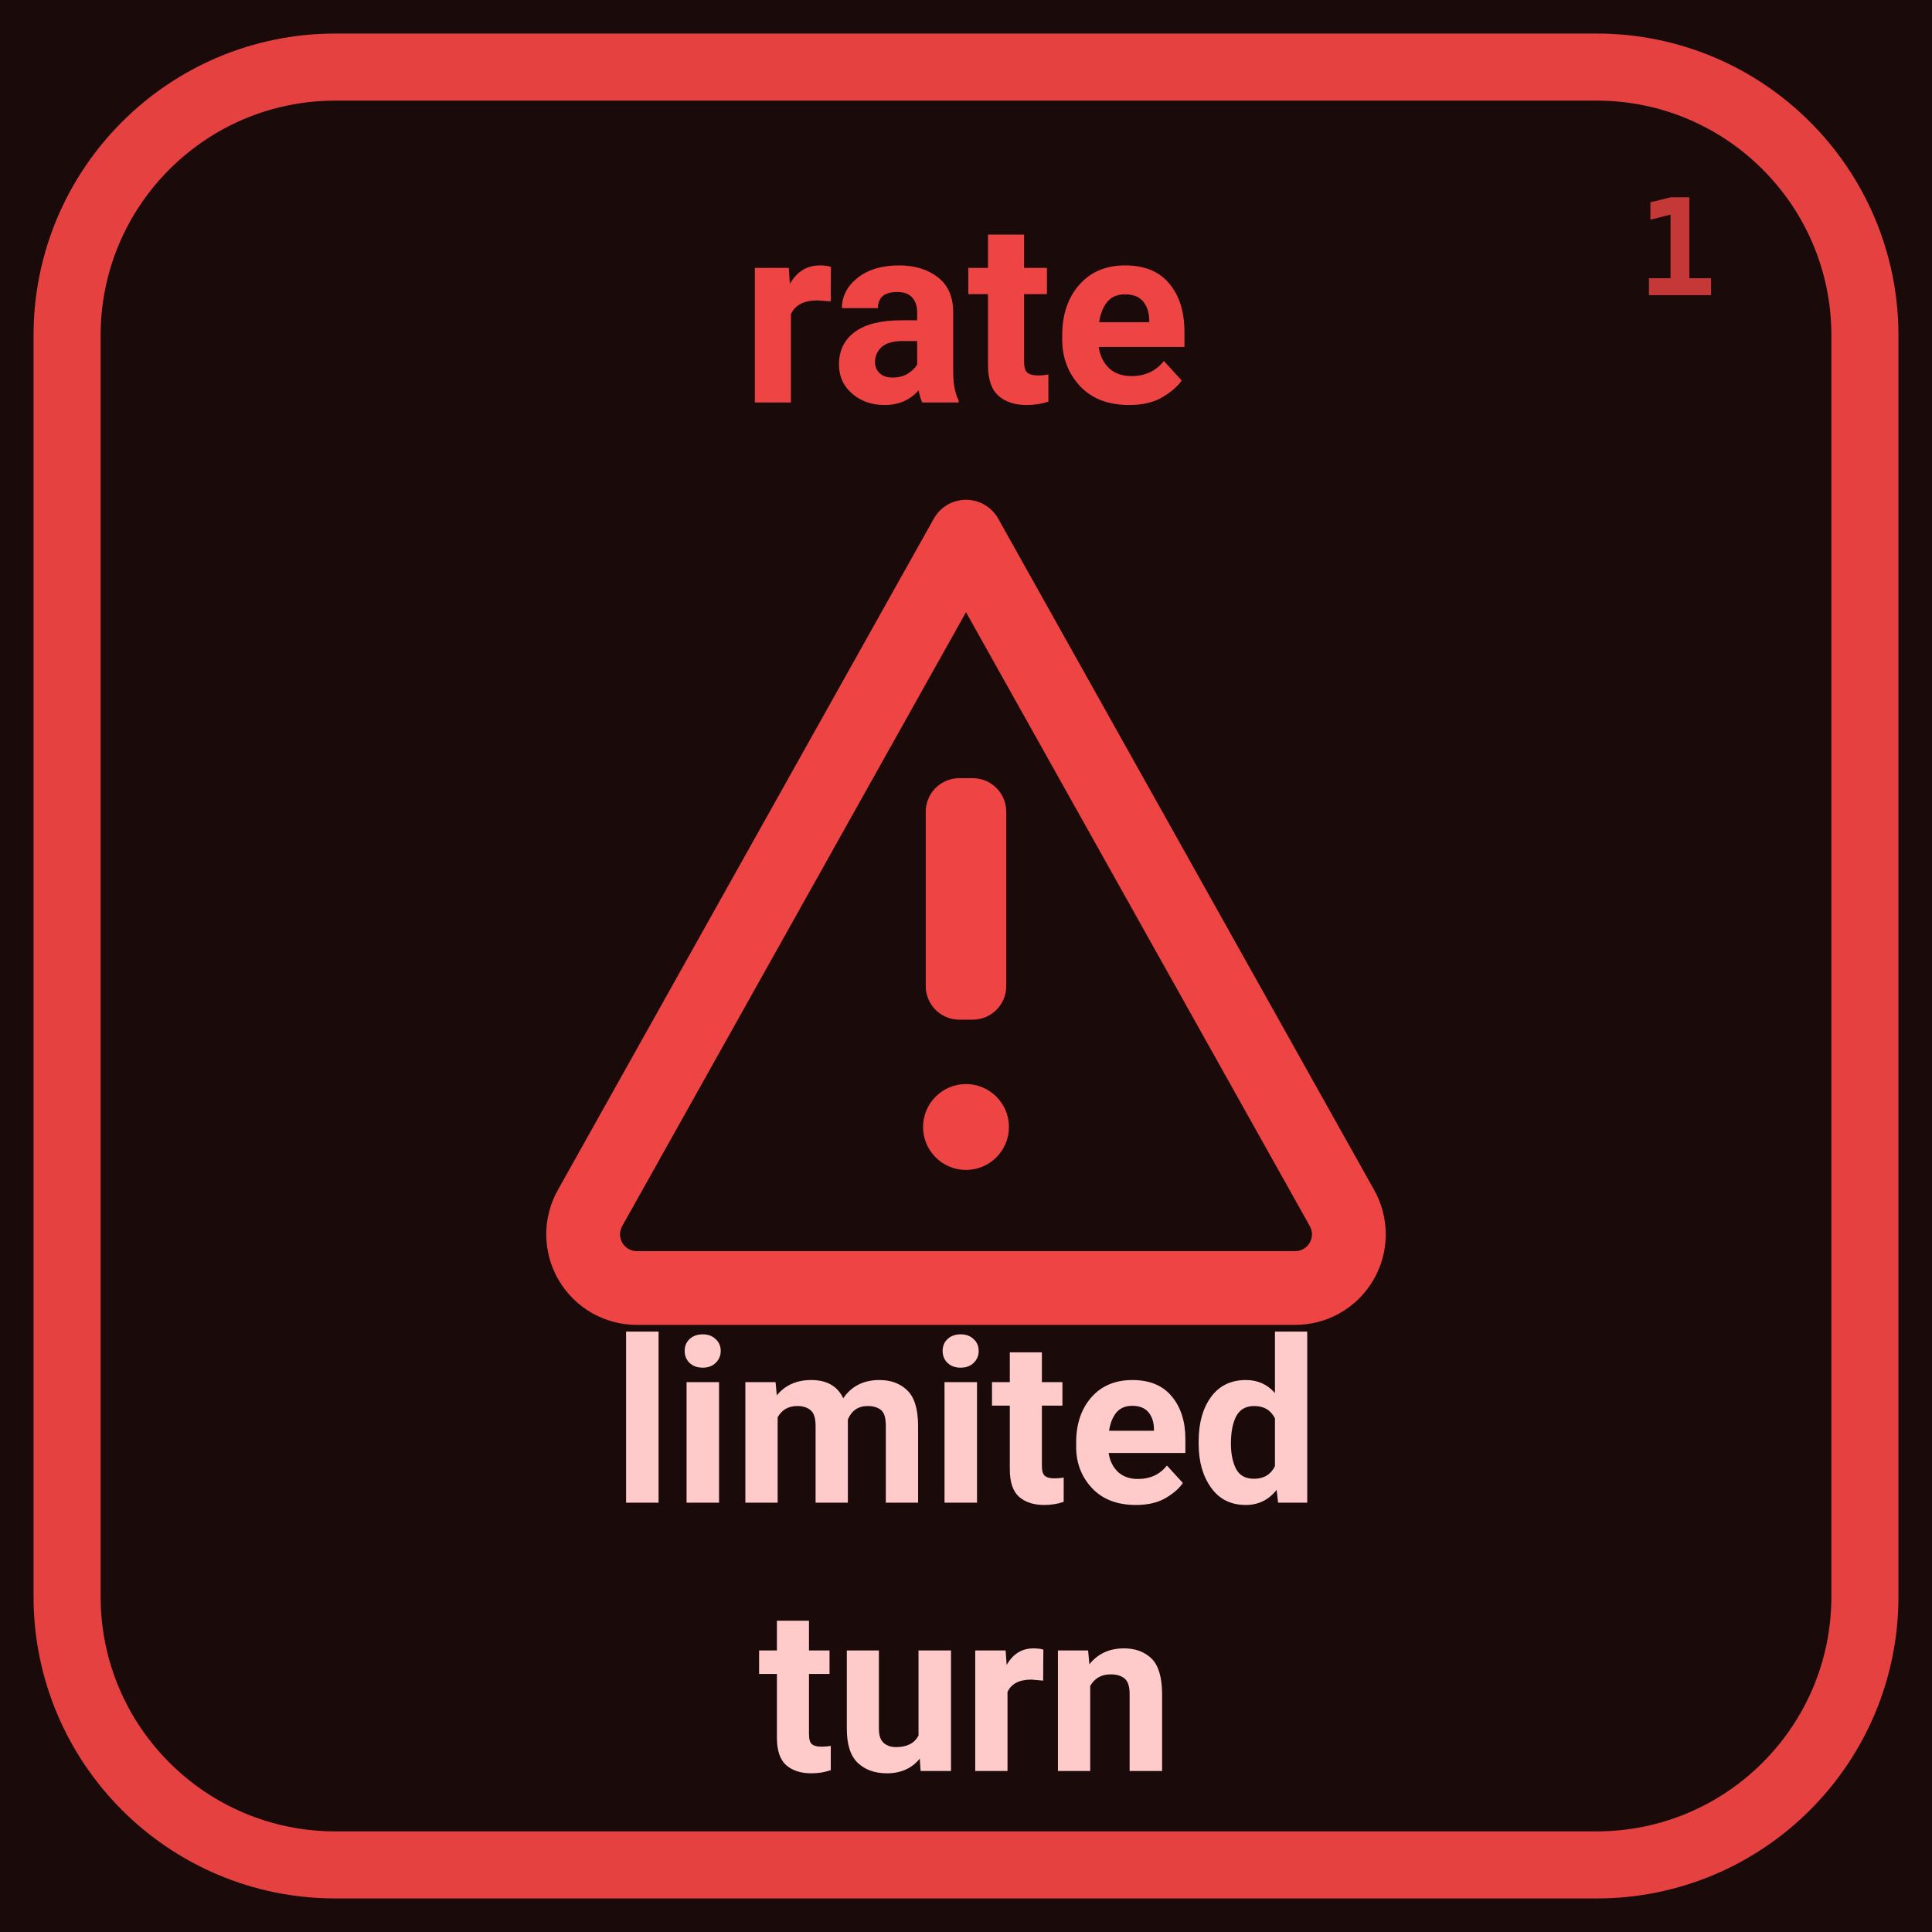
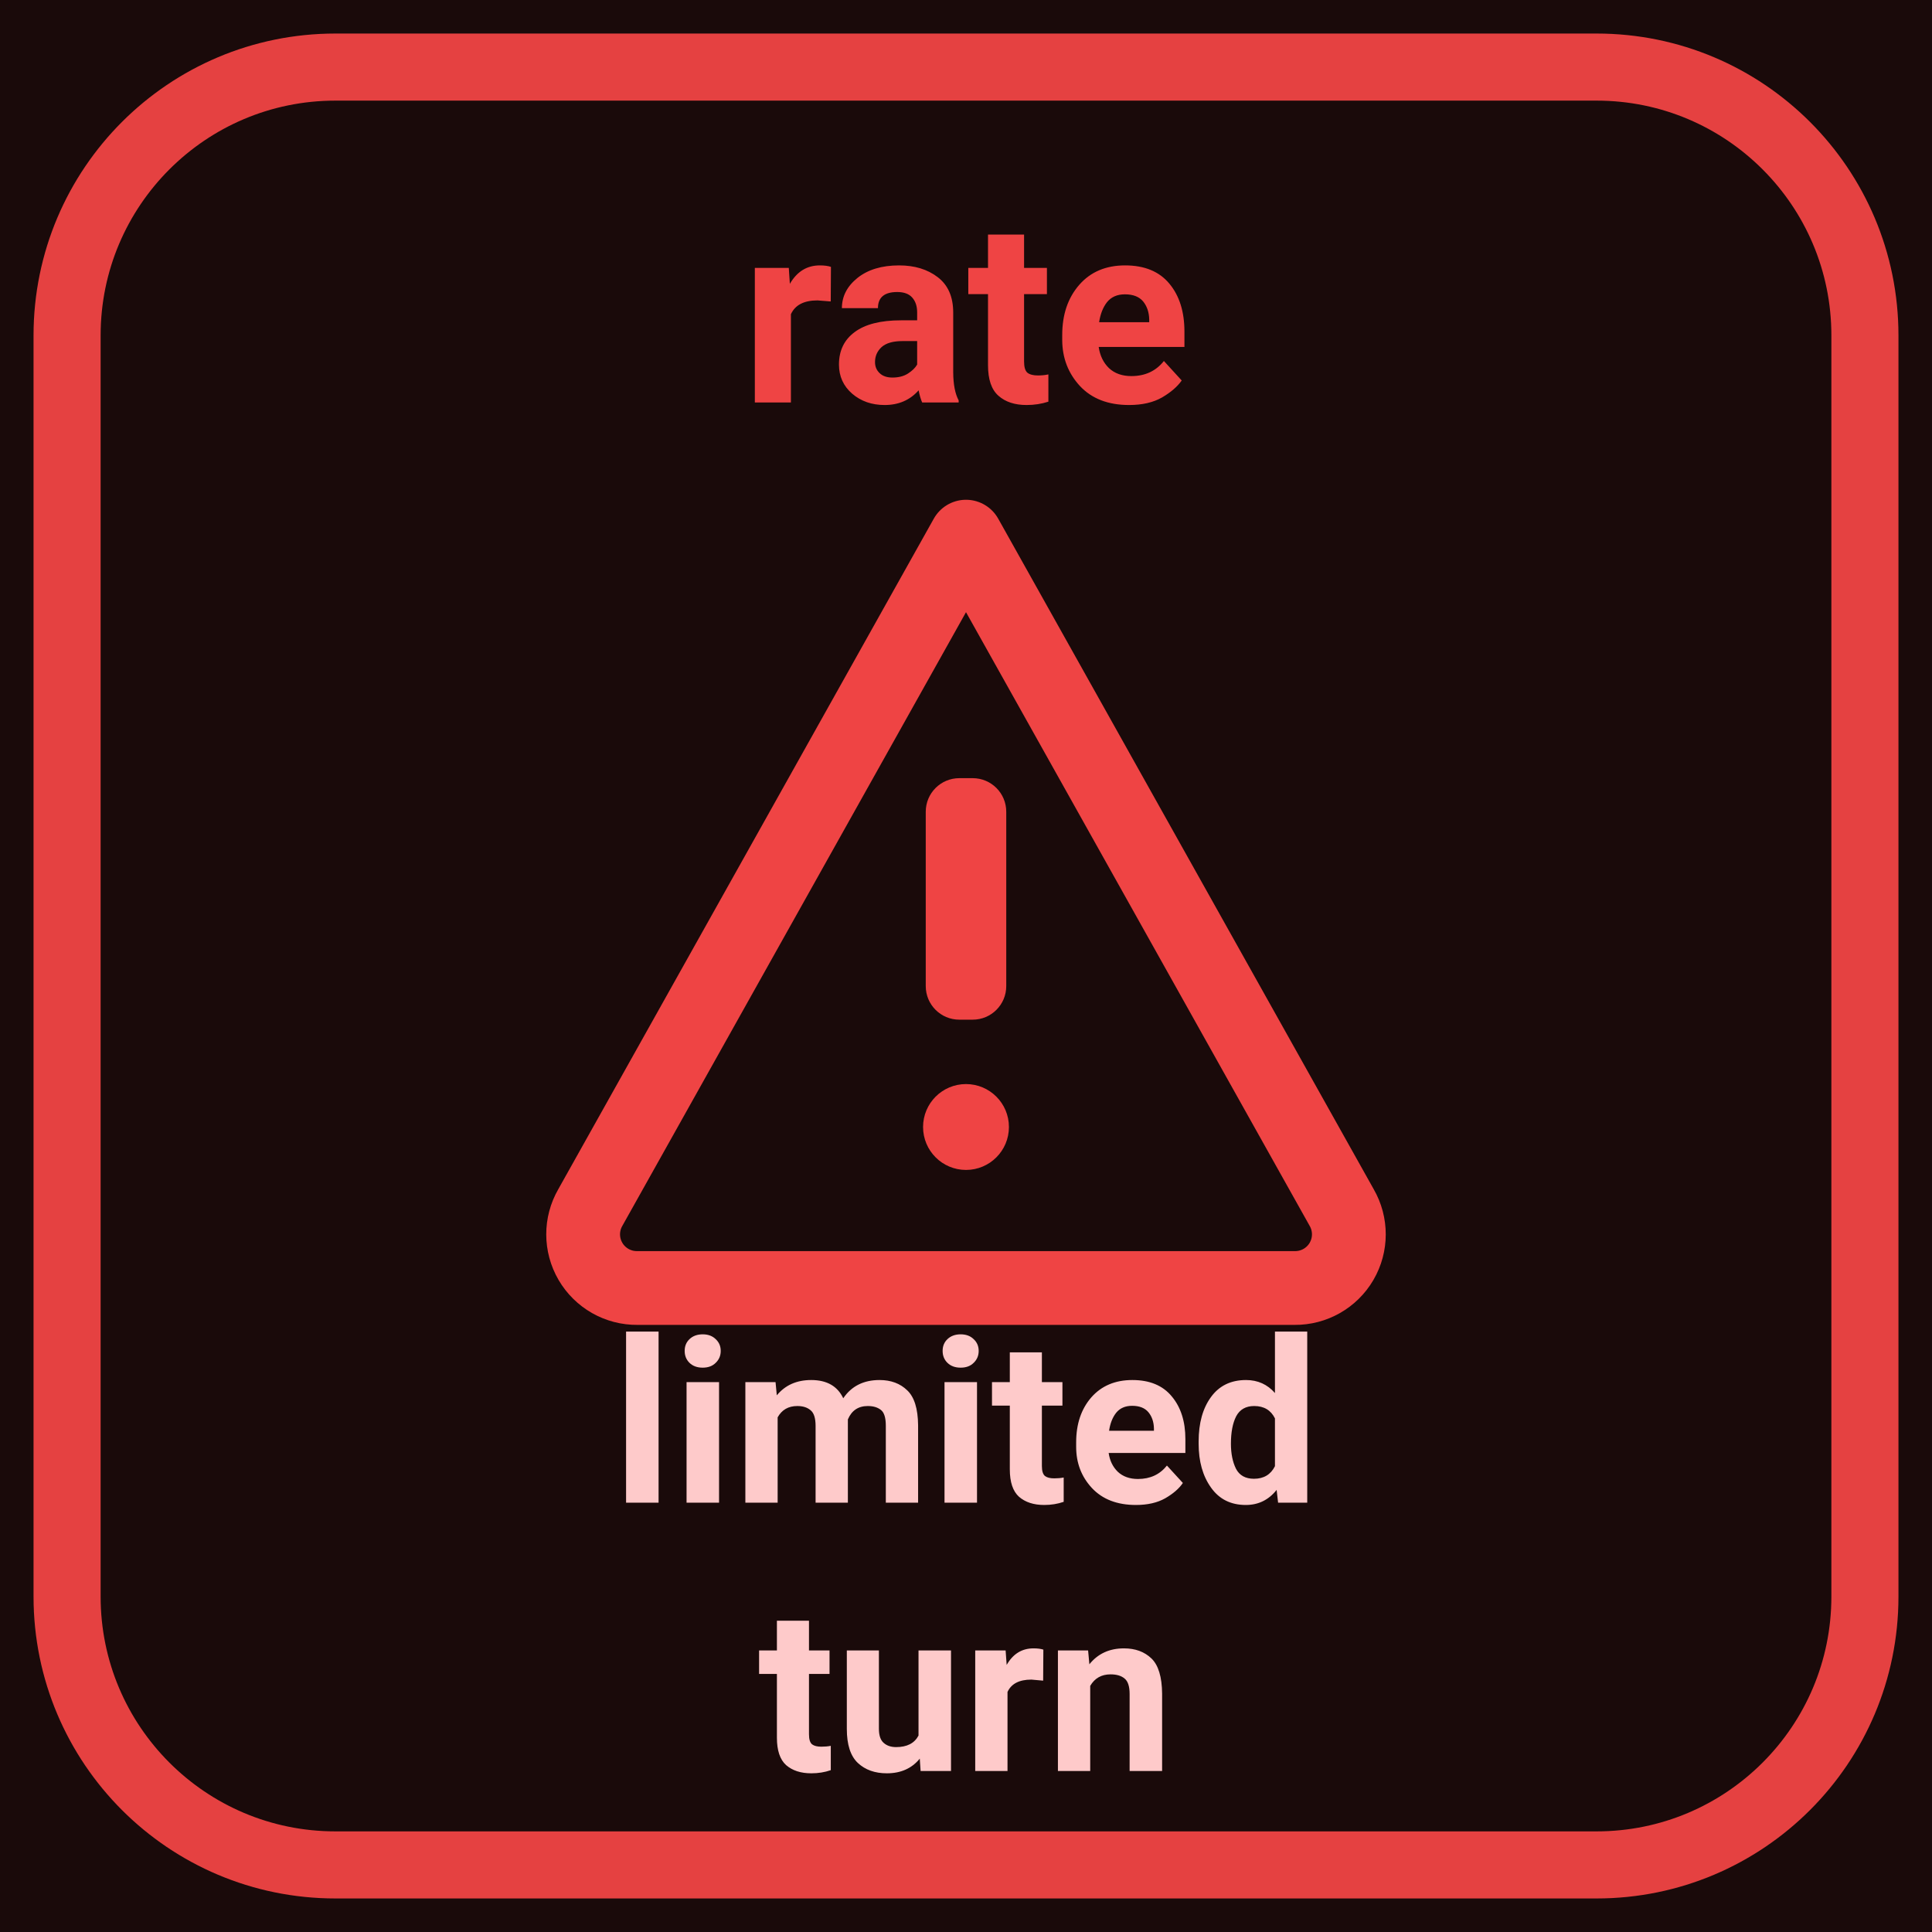
<svg xmlns="http://www.w3.org/2000/svg" width="144" height="144" viewBox="0 0 144 144">
  <rect width="144" height="144" fill="#1a0a0a" />
  <rect width="144" height="144" fill="#ef4444" opacity="0.000" />
-   <rect x="5" y="5" width="134" height="134" rx="20" fill="none" stroke="#ef4444" stroke-width="5" stroke-linejoin="round" opacity="0.95" />
-   <text x="128" y="22" font-family="ui-monospace,SFMono-Regular,Menlo,monospace" font-size="10" font-weight="700" fill="#ef4444" opacity="0.8" text-anchor="end">1</text>
  <text x="72" y="30" font-family="-apple-system,Segoe UI,Roboto,sans-serif" font-size="19" font-weight="700" fill="#ef4444" text-anchor="middle">rate</text>
  <g transform="translate(0,8)">
    <path d="M72 32 L100 82 a4 4 0 0 1 -3.5 6 H47.5 a4 4 0 0 1 -3.5 -6 Z" fill="none" stroke="#ef4444" stroke-width="5.5" stroke-linejoin="round" opacity="1.00" />
    <rect x="69" y="50" width="6" height="18" rx="2.5" fill="#ef4444" />
    <circle cx="72" cy="76" r="3.2" fill="#ef4444" />
  </g>
+   <rect x="5" y="5" width="134" height="134" rx="20" fill="none" stroke="#ef4444" stroke-width="5" stroke-linejoin="round" opacity="0.95" />
  <text x="72" y="112" font-family="-apple-system,Segoe UI,Roboto,sans-serif" font-size="17" font-weight="600" fill="#fecaca" text-anchor="middle">limited</text>
  <text x="72" y="132" font-family="-apple-system,Segoe UI,Roboto,sans-serif" font-size="17" font-weight="600" fill="#fecaca" text-anchor="middle">turn</text>
</svg>
